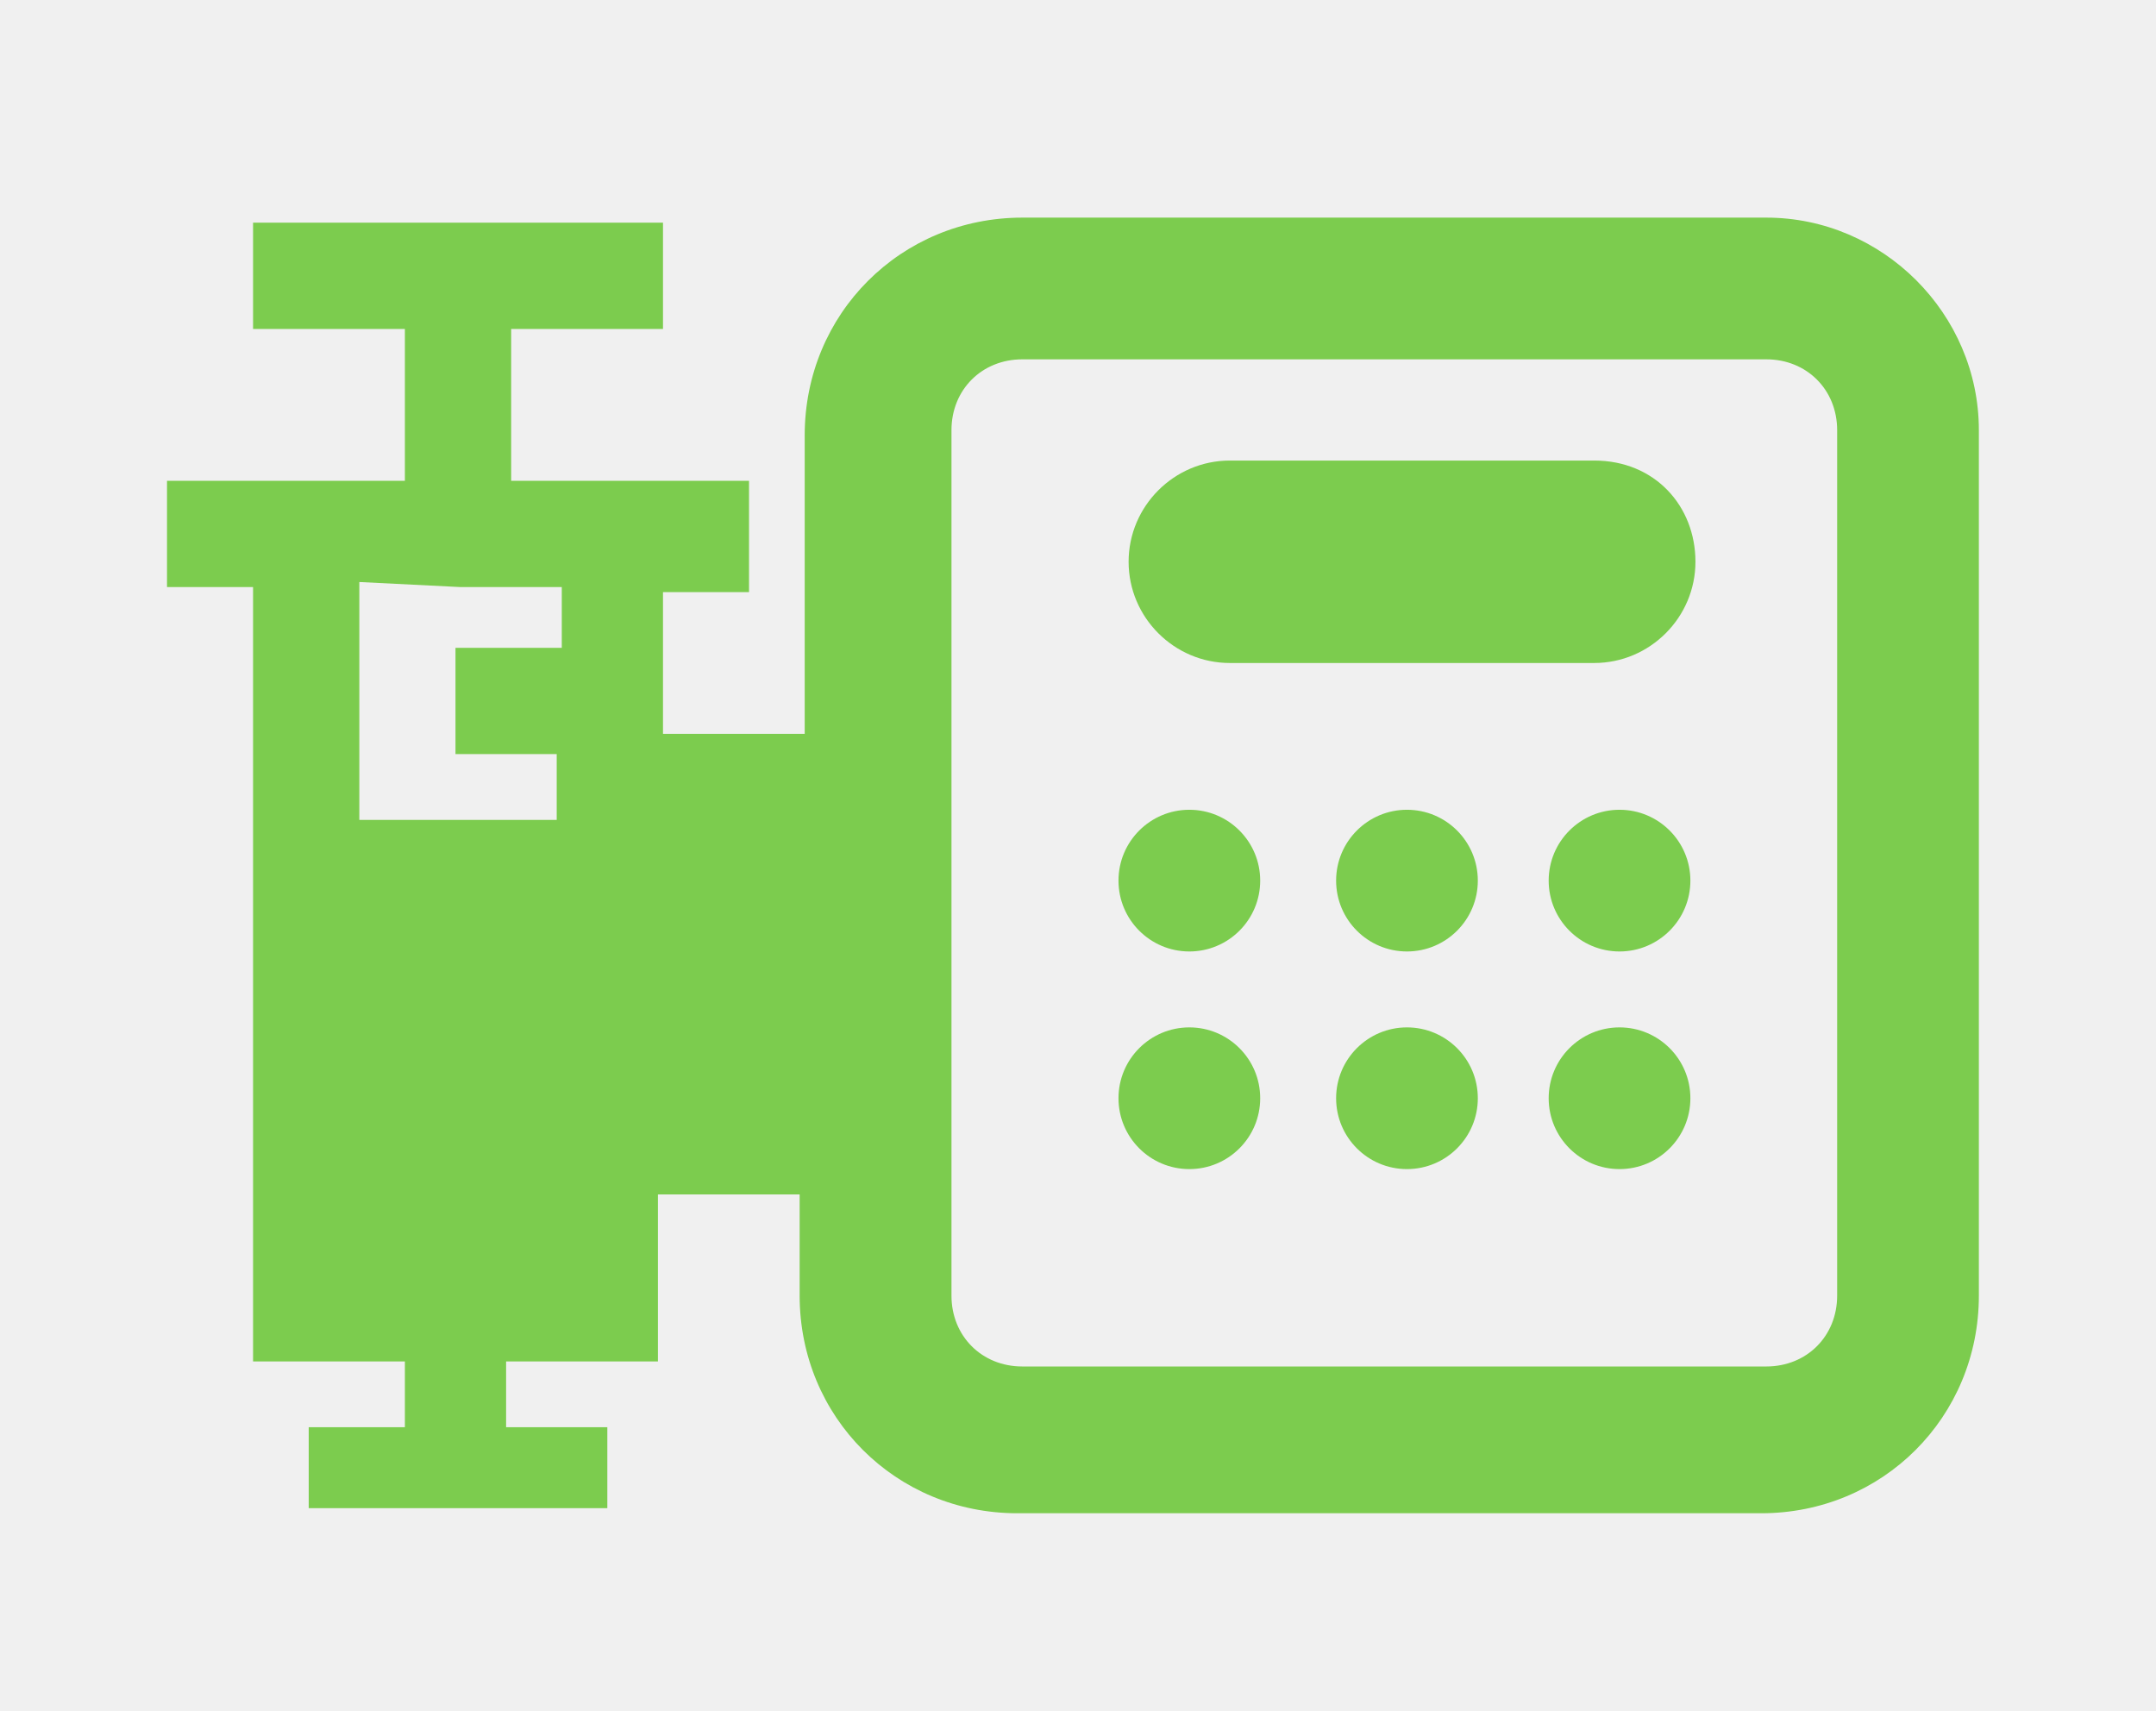
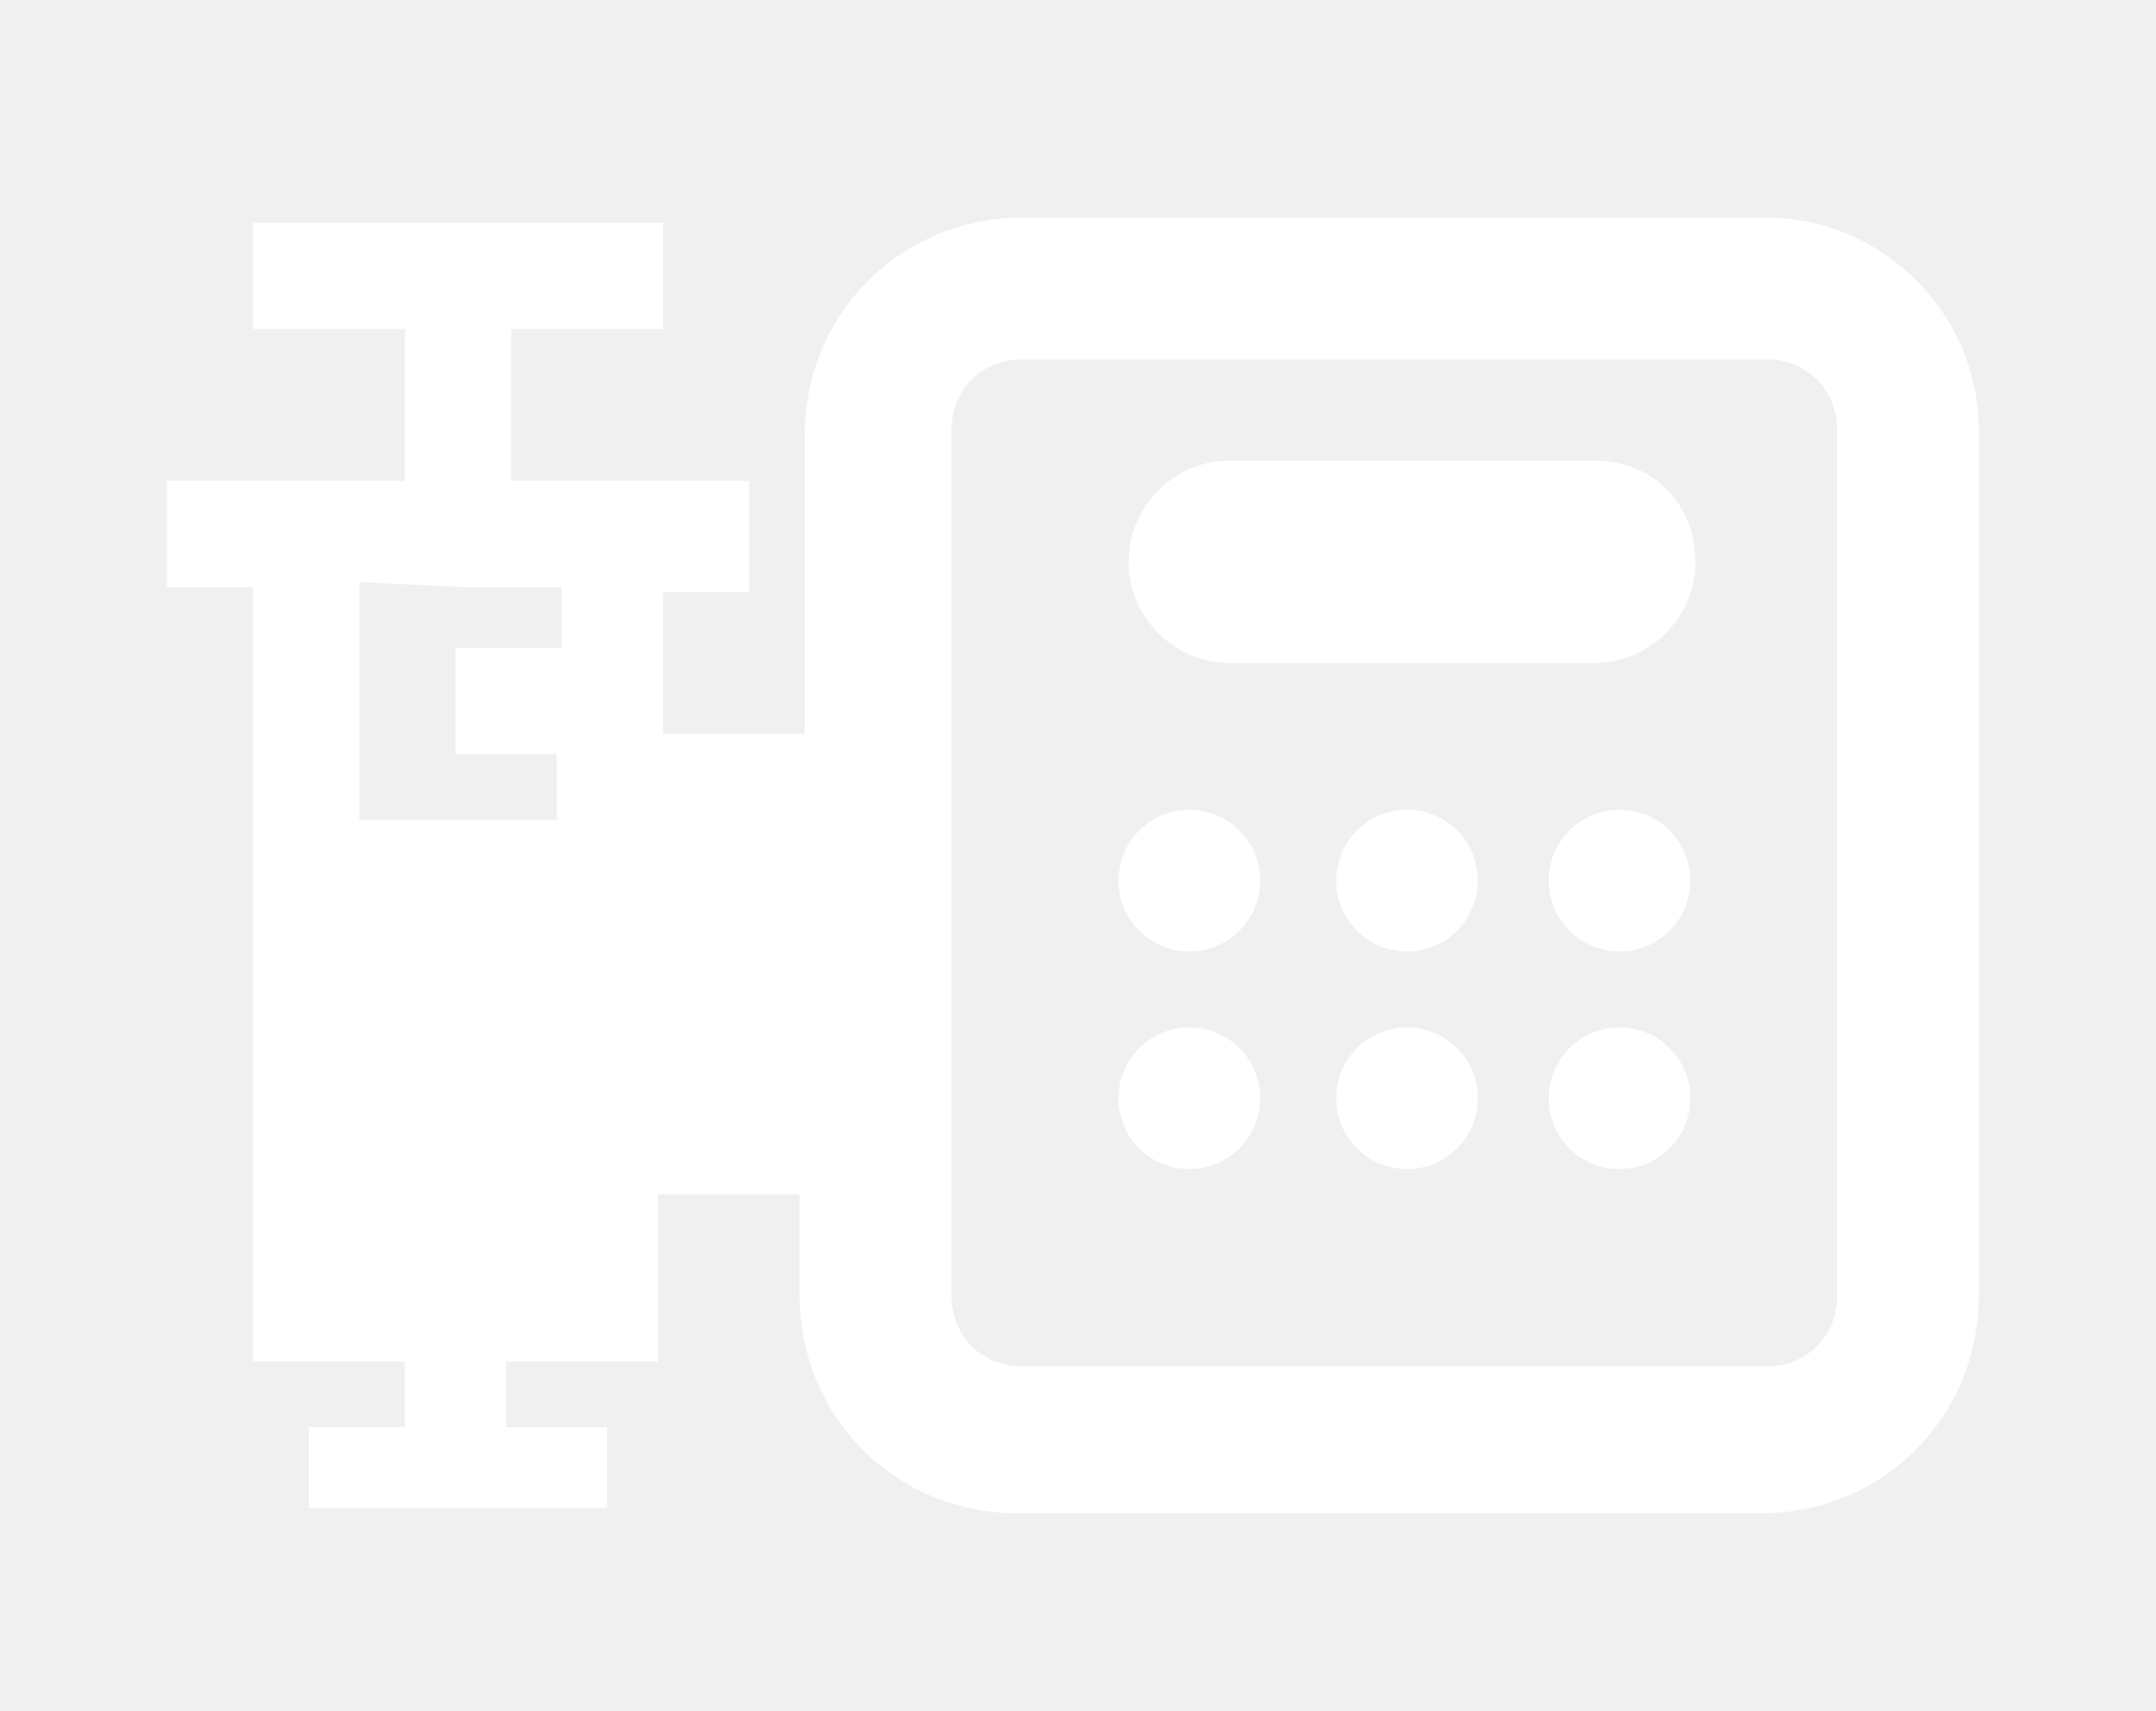
<svg xmlns="http://www.w3.org/2000/svg" version="1.1" id="svg3336" x="0px" y="0px" viewBox="0 0 42.6 33.8" style="enable-background:new 0 0 42.6 33.8;" xml:space="preserve">
  <style type="text/css">
- 	.st0{fill-rule:evenodd;clip-rule:evenodd;fill:#7CCC4E;}
+ 	.st0{fill-rule:evenodd;clip-rule:evenodd;fill:#FFFFFF;}
</style>
  <g>
    <circle class="st0" cx="23.5" cy="17.4" r="1.4" />
    <circle class="st0" cx="27.8" cy="17.4" r="1.4" />
    <circle class="st0" cx="32" cy="17.4" r="1.4" />
    <circle class="st0" cx="23.5" cy="21.7" r="1.4" />
    <circle class="st0" cx="27.8" cy="21.7" r="1.4" />
    <circle class="st0" cx="32" cy="21.7" r="1.4" />
    <path class="st0" d="M34.9,4.3H20.2c-2.4,0-4.3,1.9-4.3,4.3v5.9h-2.8l0-2.8h1.7V9.5h-4.7v-3h3V4.4L5,4.4v2.1h3v3H3.3v2.1H5v15.3h3   v1.3H6.1v1.6H12v-1.6H10v-1.3h3l0-3.3h2.8v2c0,2.4,1.9,4.3,4.3,4.3h14.7c2.4,0,4.3-1.9,4.3-4.3V8.5C39.1,6.2,37.2,4.3,34.9,4.3z    M11,12.8H9v2.1h2v1.3H7.1v-4.7l2,0.1h2V12.8z M36.3,25.6c0,0.8-0.6,1.4-1.4,1.4H20.2c-0.8,0-1.4-0.6-1.4-1.4V8.5   c0-0.8,0.6-1.4,1.4-1.4h1.4h13.3c0.8,0,1.4,0.6,1.4,1.4V25.6z" />
    <path class="st0" d="M31.5,9.1h-7.2c-1.1,0-2,0.9-2,2s0.9,2,2,2h7.2c1.1,0,2-0.9,2-2S32.7,9.1,31.5,9.1z" />
  </g>
</svg>
